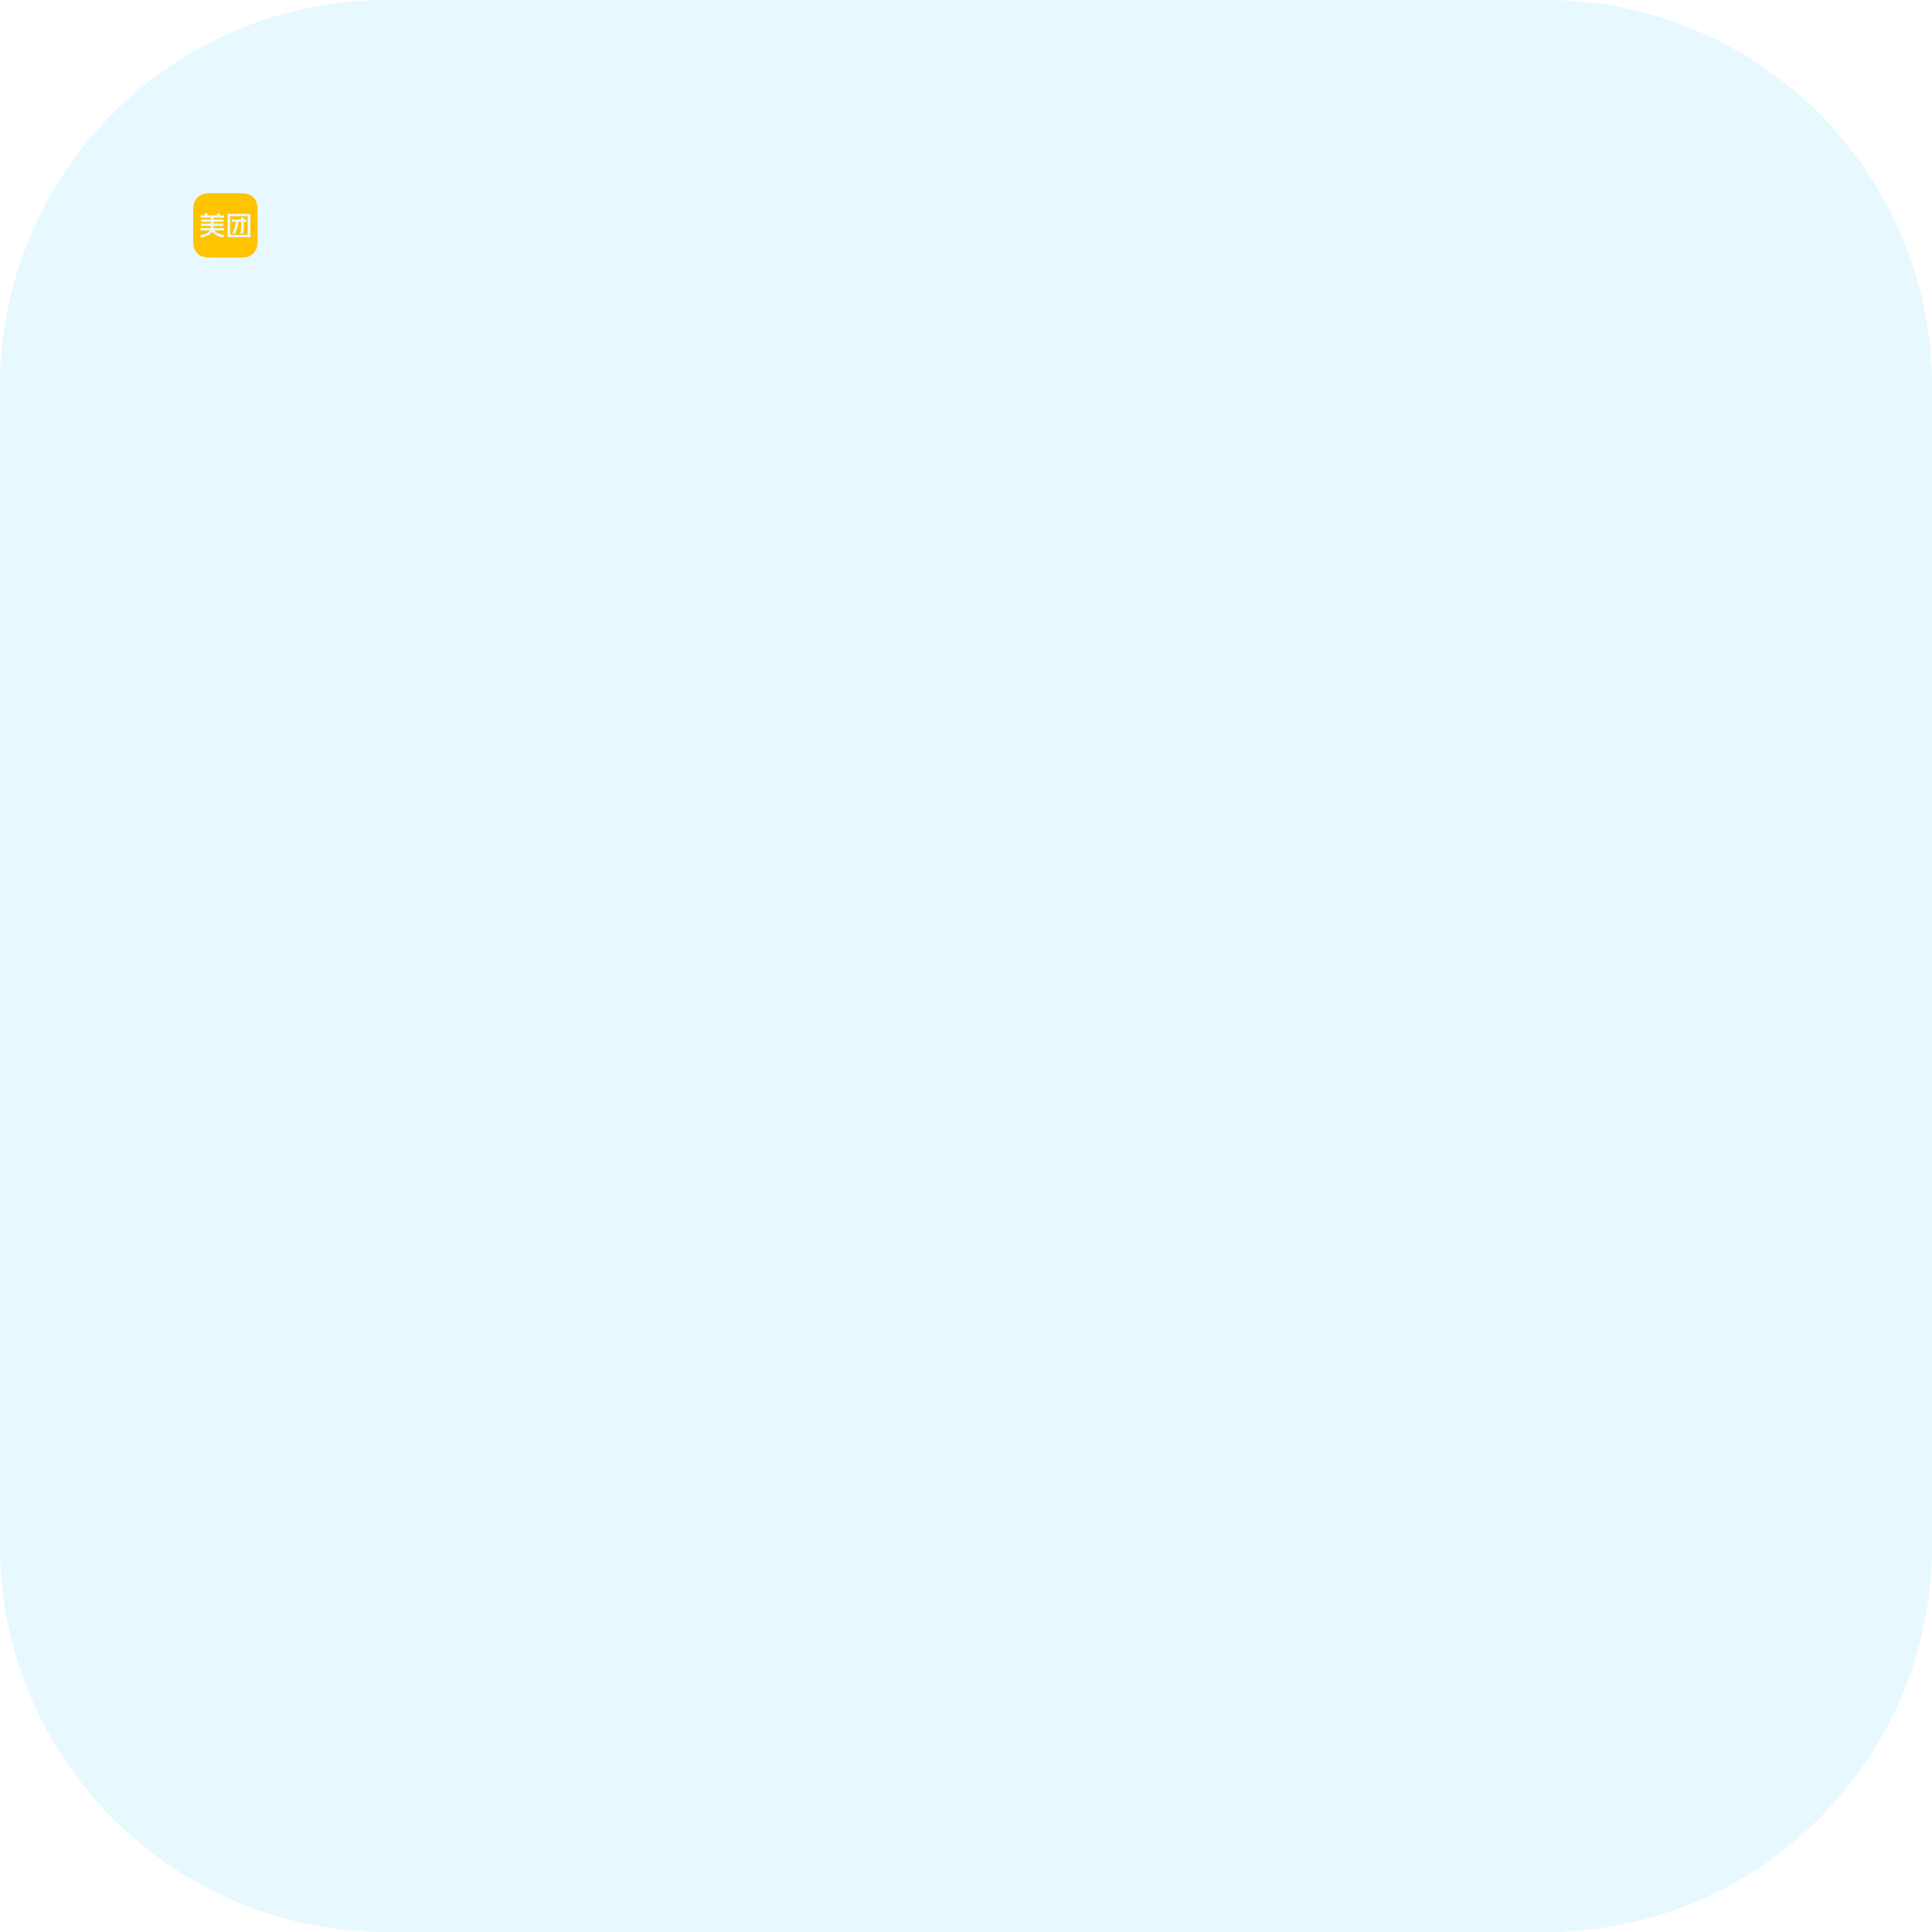
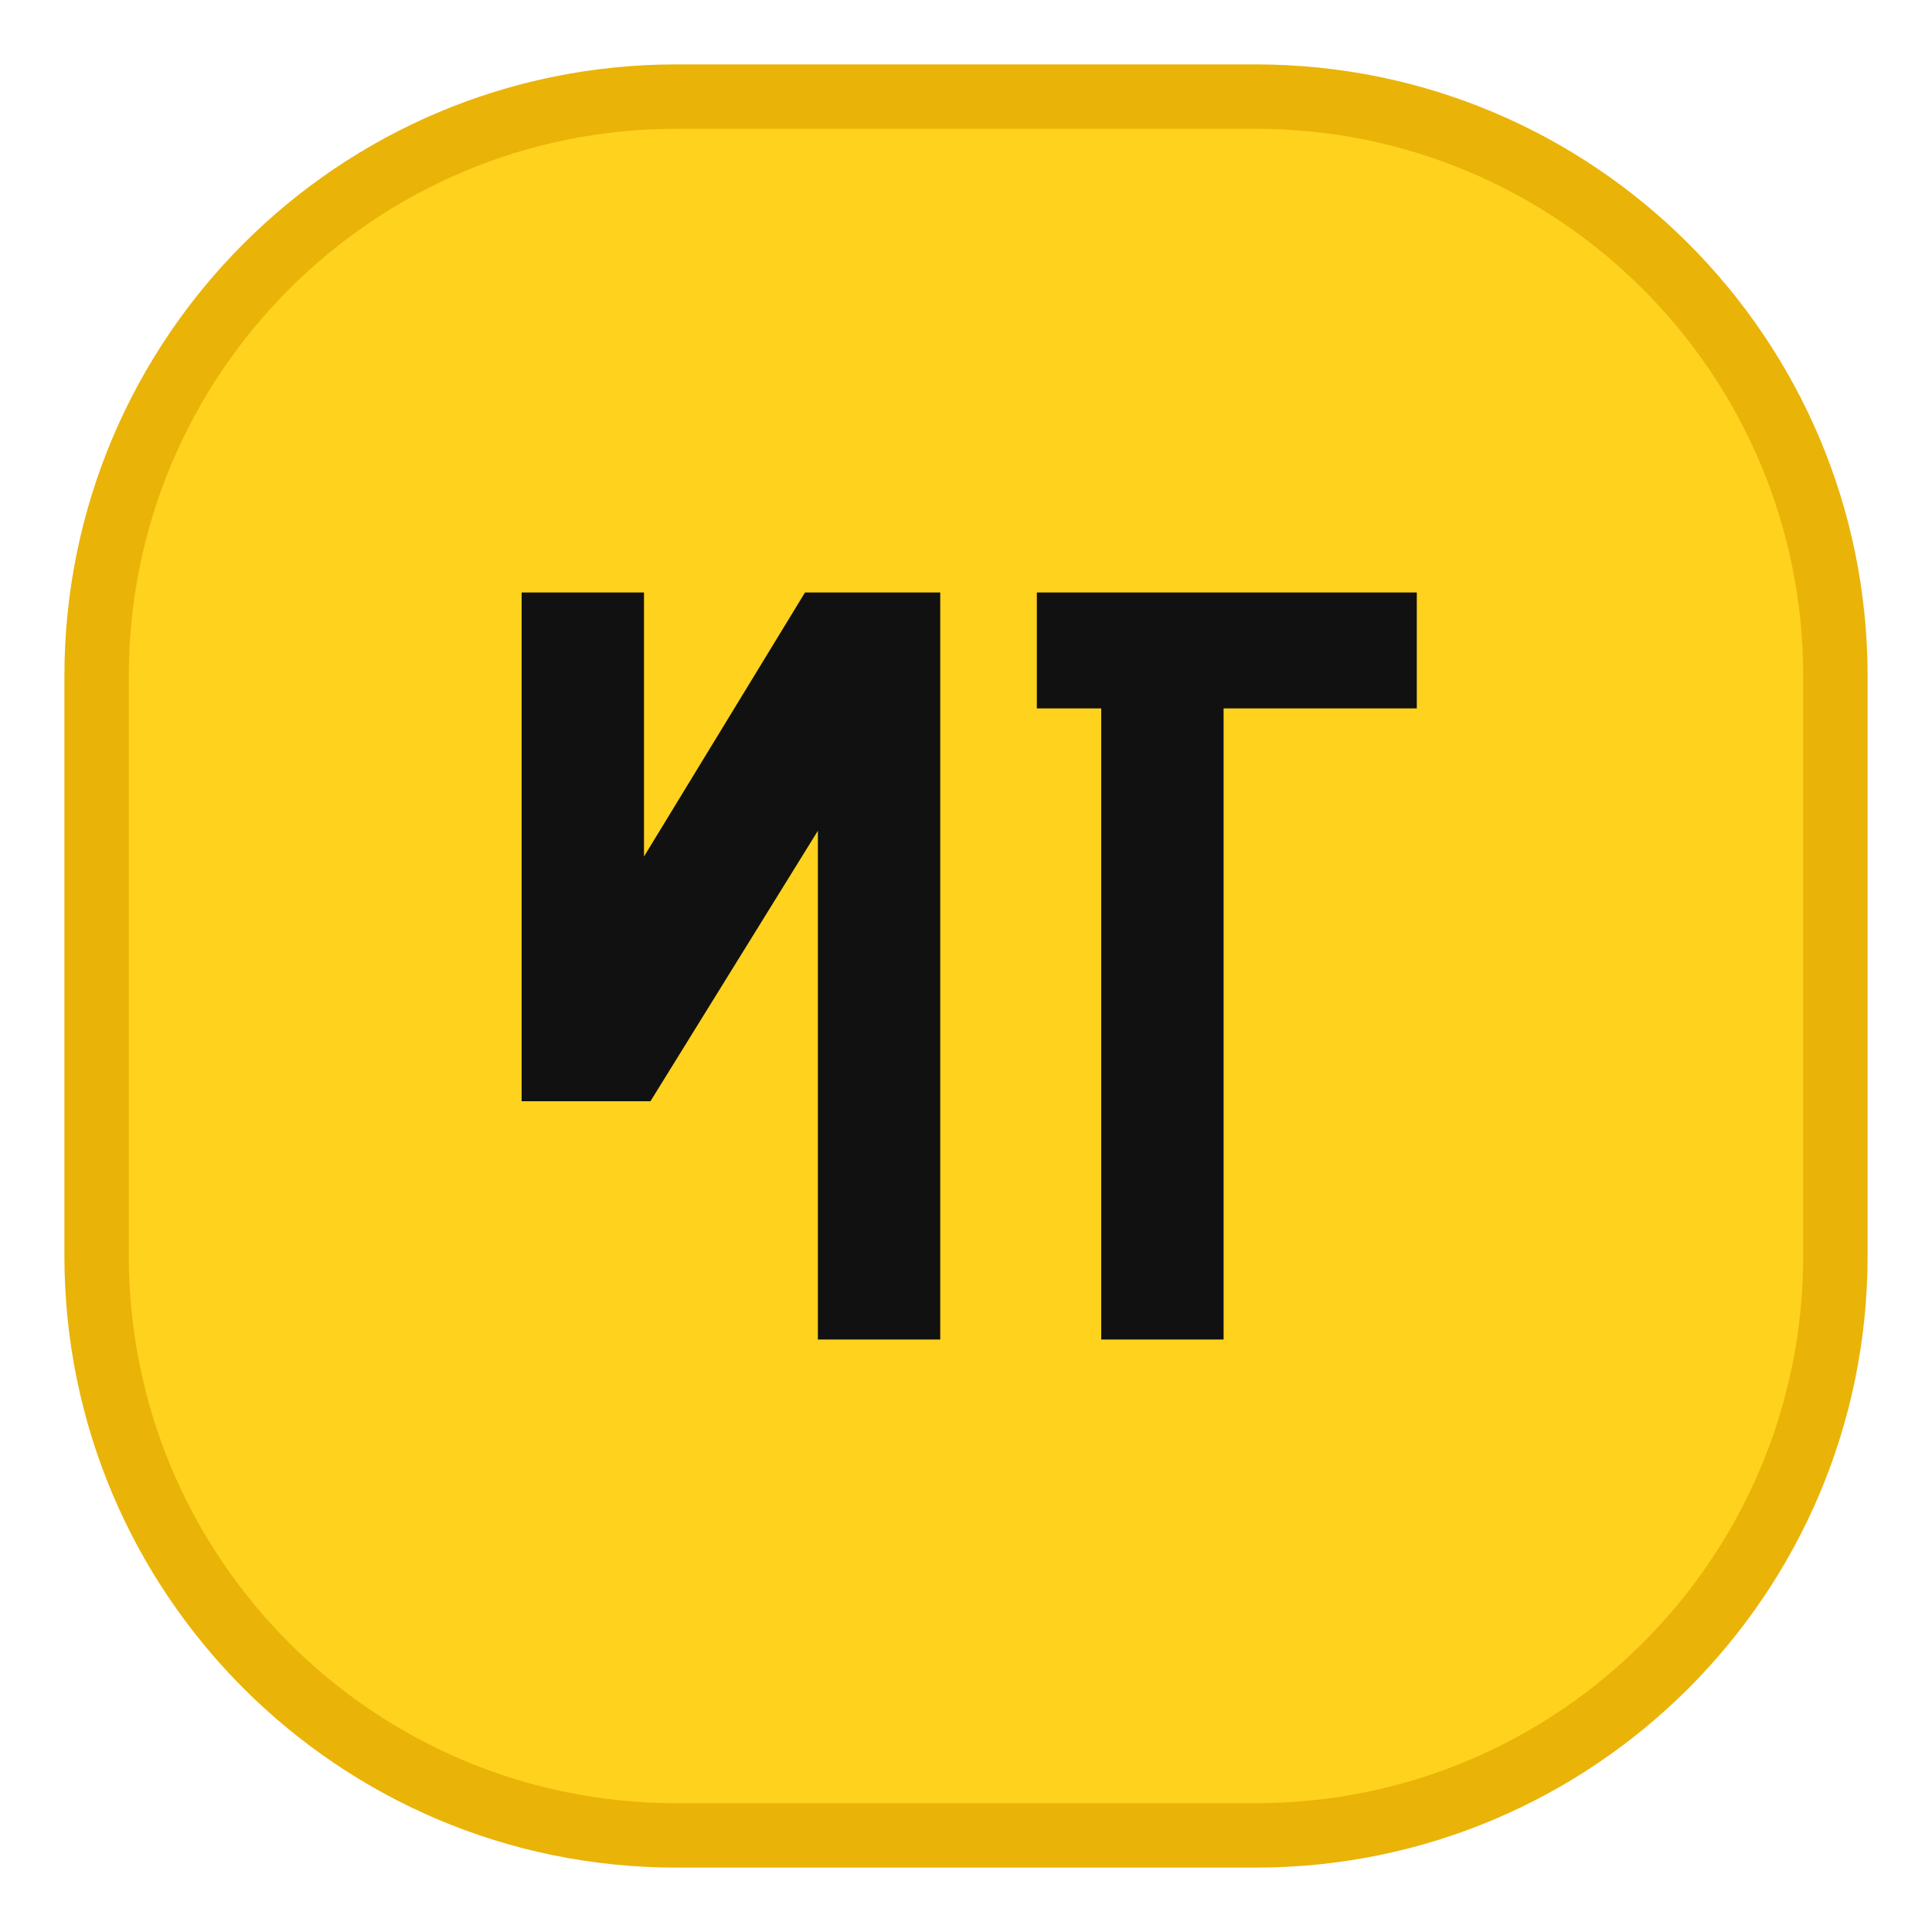
- <svg xmlns="http://www.w3.org/2000/svg" height="30" width="30" viewBox="0 0 30 30">
-   <rect width="30" height="30" rx="6" fill="#E7F8FF" />
-   <g transform="translate(3, 3) scale(0.0417)">
-     <path d="M6.923 0c-2.408 0-3.28.25-4.16.721A4.906 4.907 0 0 0 .722 2.763C.25 3.643 0 4.516 0 6.923v10.154c0 2.407.25 3.28.72 4.16a4.905 4.906 0 0 0 2.042 2.042c.88.47 1.752.721 4.16.721h10.156c2.407 0 3.28-.25 4.16-.721a4.906 4.907 0 0 0 2.04-2.042c.471-.88.722-1.753.722-4.16V6.923c0-2.407-.25-3.28-.722-4.16A4.906 4.906 0 0 0 21.238.72C20.357.251 19.484 0 17.077 0ZM4.17 7.51h1.084c.04.24.07.488.11.737h3.47c.05-.25.08-.497.1-.736h1.105a9.849 9.85 0 0 1-.09.736h1.562v.866H7.62v.696h3.642v.855h-3.64v.667h3.64v.854h-3.64v.816h3.89v.865H7.88c.775.935 2.218 1.532 3.78 1.651l-.538.936c-1.442-.17-3.103-.846-4.028-2.04-.856 1.194-2.487 1.92-4.525 2.07l.318-1.005c1.382-.02 2.814-.736 3.431-1.612h-3.62v-.865h3.86v-.816h-3.64v-.854h3.64v-.667h-3.64v-.855h3.64v-.697H2.7v-.866h1.56zm8.603.182h7.976c.358 0 .567.198.567.547v8.146H13.33c-.358 0-.557-.199-.557-.547zm1.044.885V15.5h6.455V8.577Zm3.999.476h1.024v.756h.975v.835h-.975V13c0 .806-.1 1.402-.318 2.02h-1.113c.338-.717.408-1.224.408-1.99v-2.387h-.935c-.14 1.541-.736 3.451-1.363 4.376h-1.134c.607-.855 1.303-2.526 1.472-4.376h-1.512v-.835h3.472z" fill="#FFC300" />
-   </g>
+ <svg xmlns="http://www.w3.org/2000/svg" width="30" height="30" viewBox="0 0 30 30" fill="none">
+   <rect x="1.5" y="1.5" width="27" height="27" rx="9" fill="#FFD21E" stroke="#EAB308" stroke-width="1" />
+   <path d="M8.1 9.2H10V13.3L12.5 9.2H14.6V20.8H12.7V12.9L10.1 17.1H8.1V9.2Z" fill="#111111" />
+   <path d="M16.1 9.2H22V11H19V20.8H17.1V11H16.1V9.2Z" fill="#111111" />
</svg>
